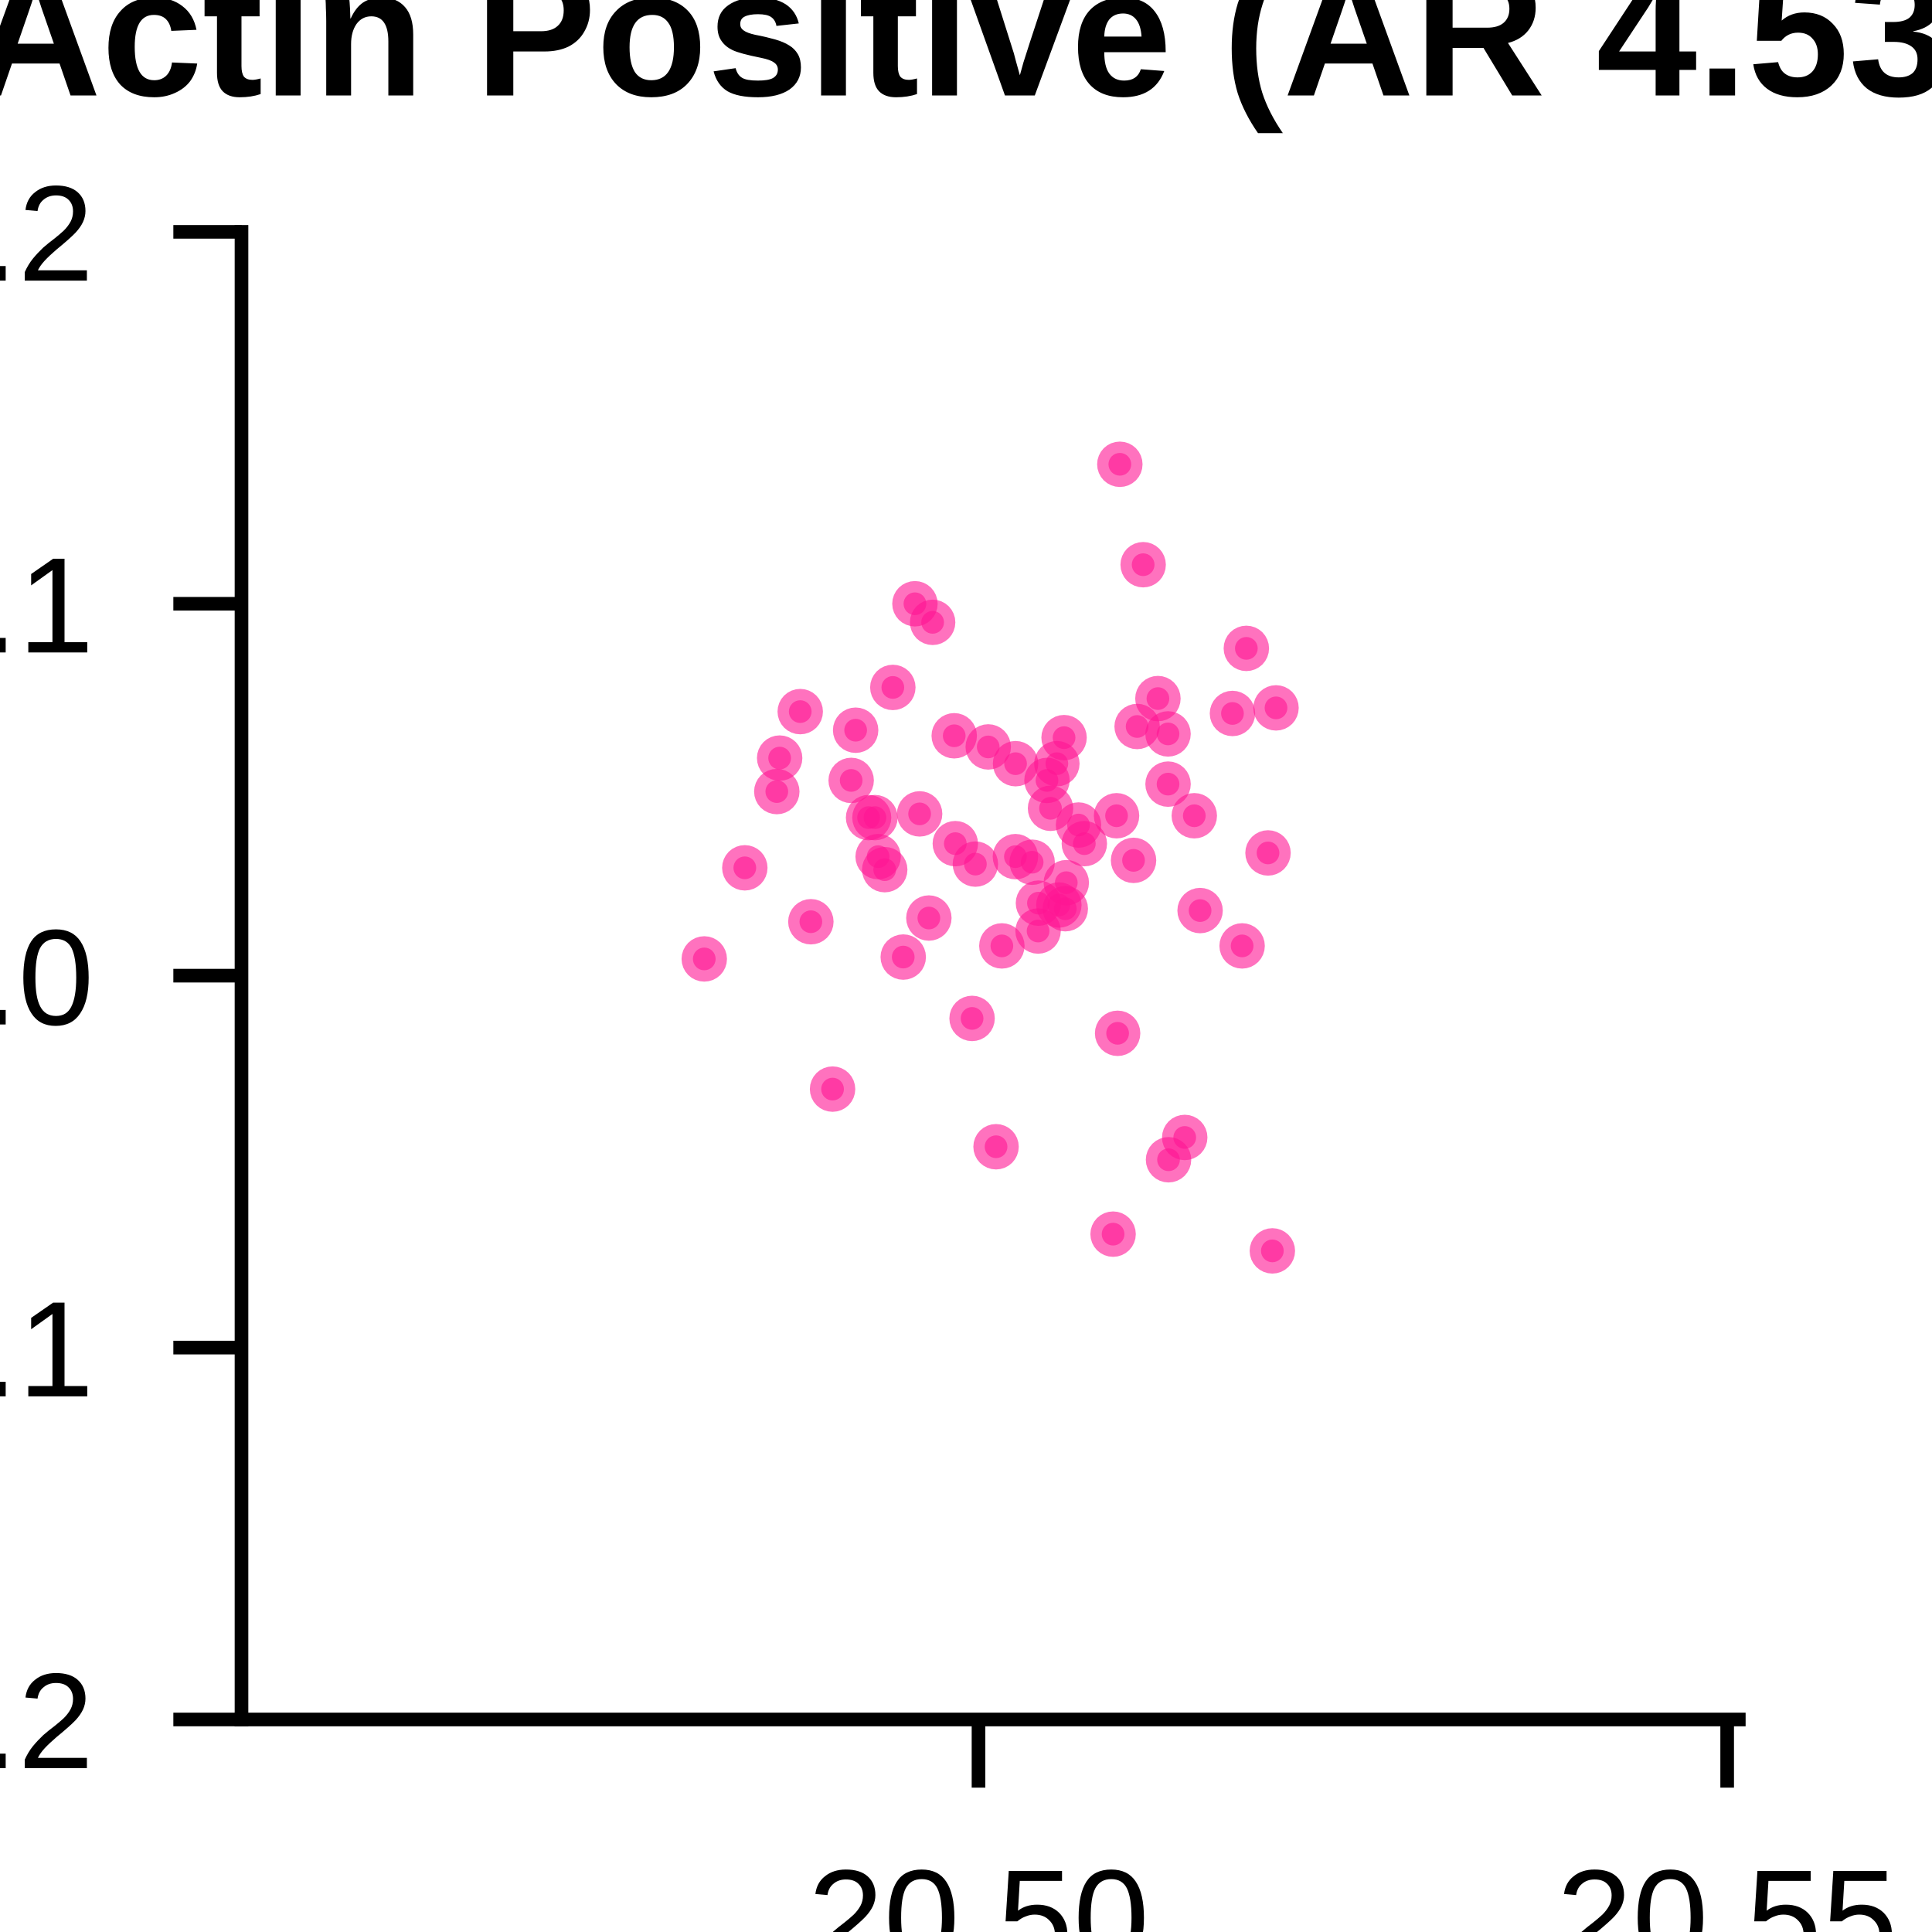
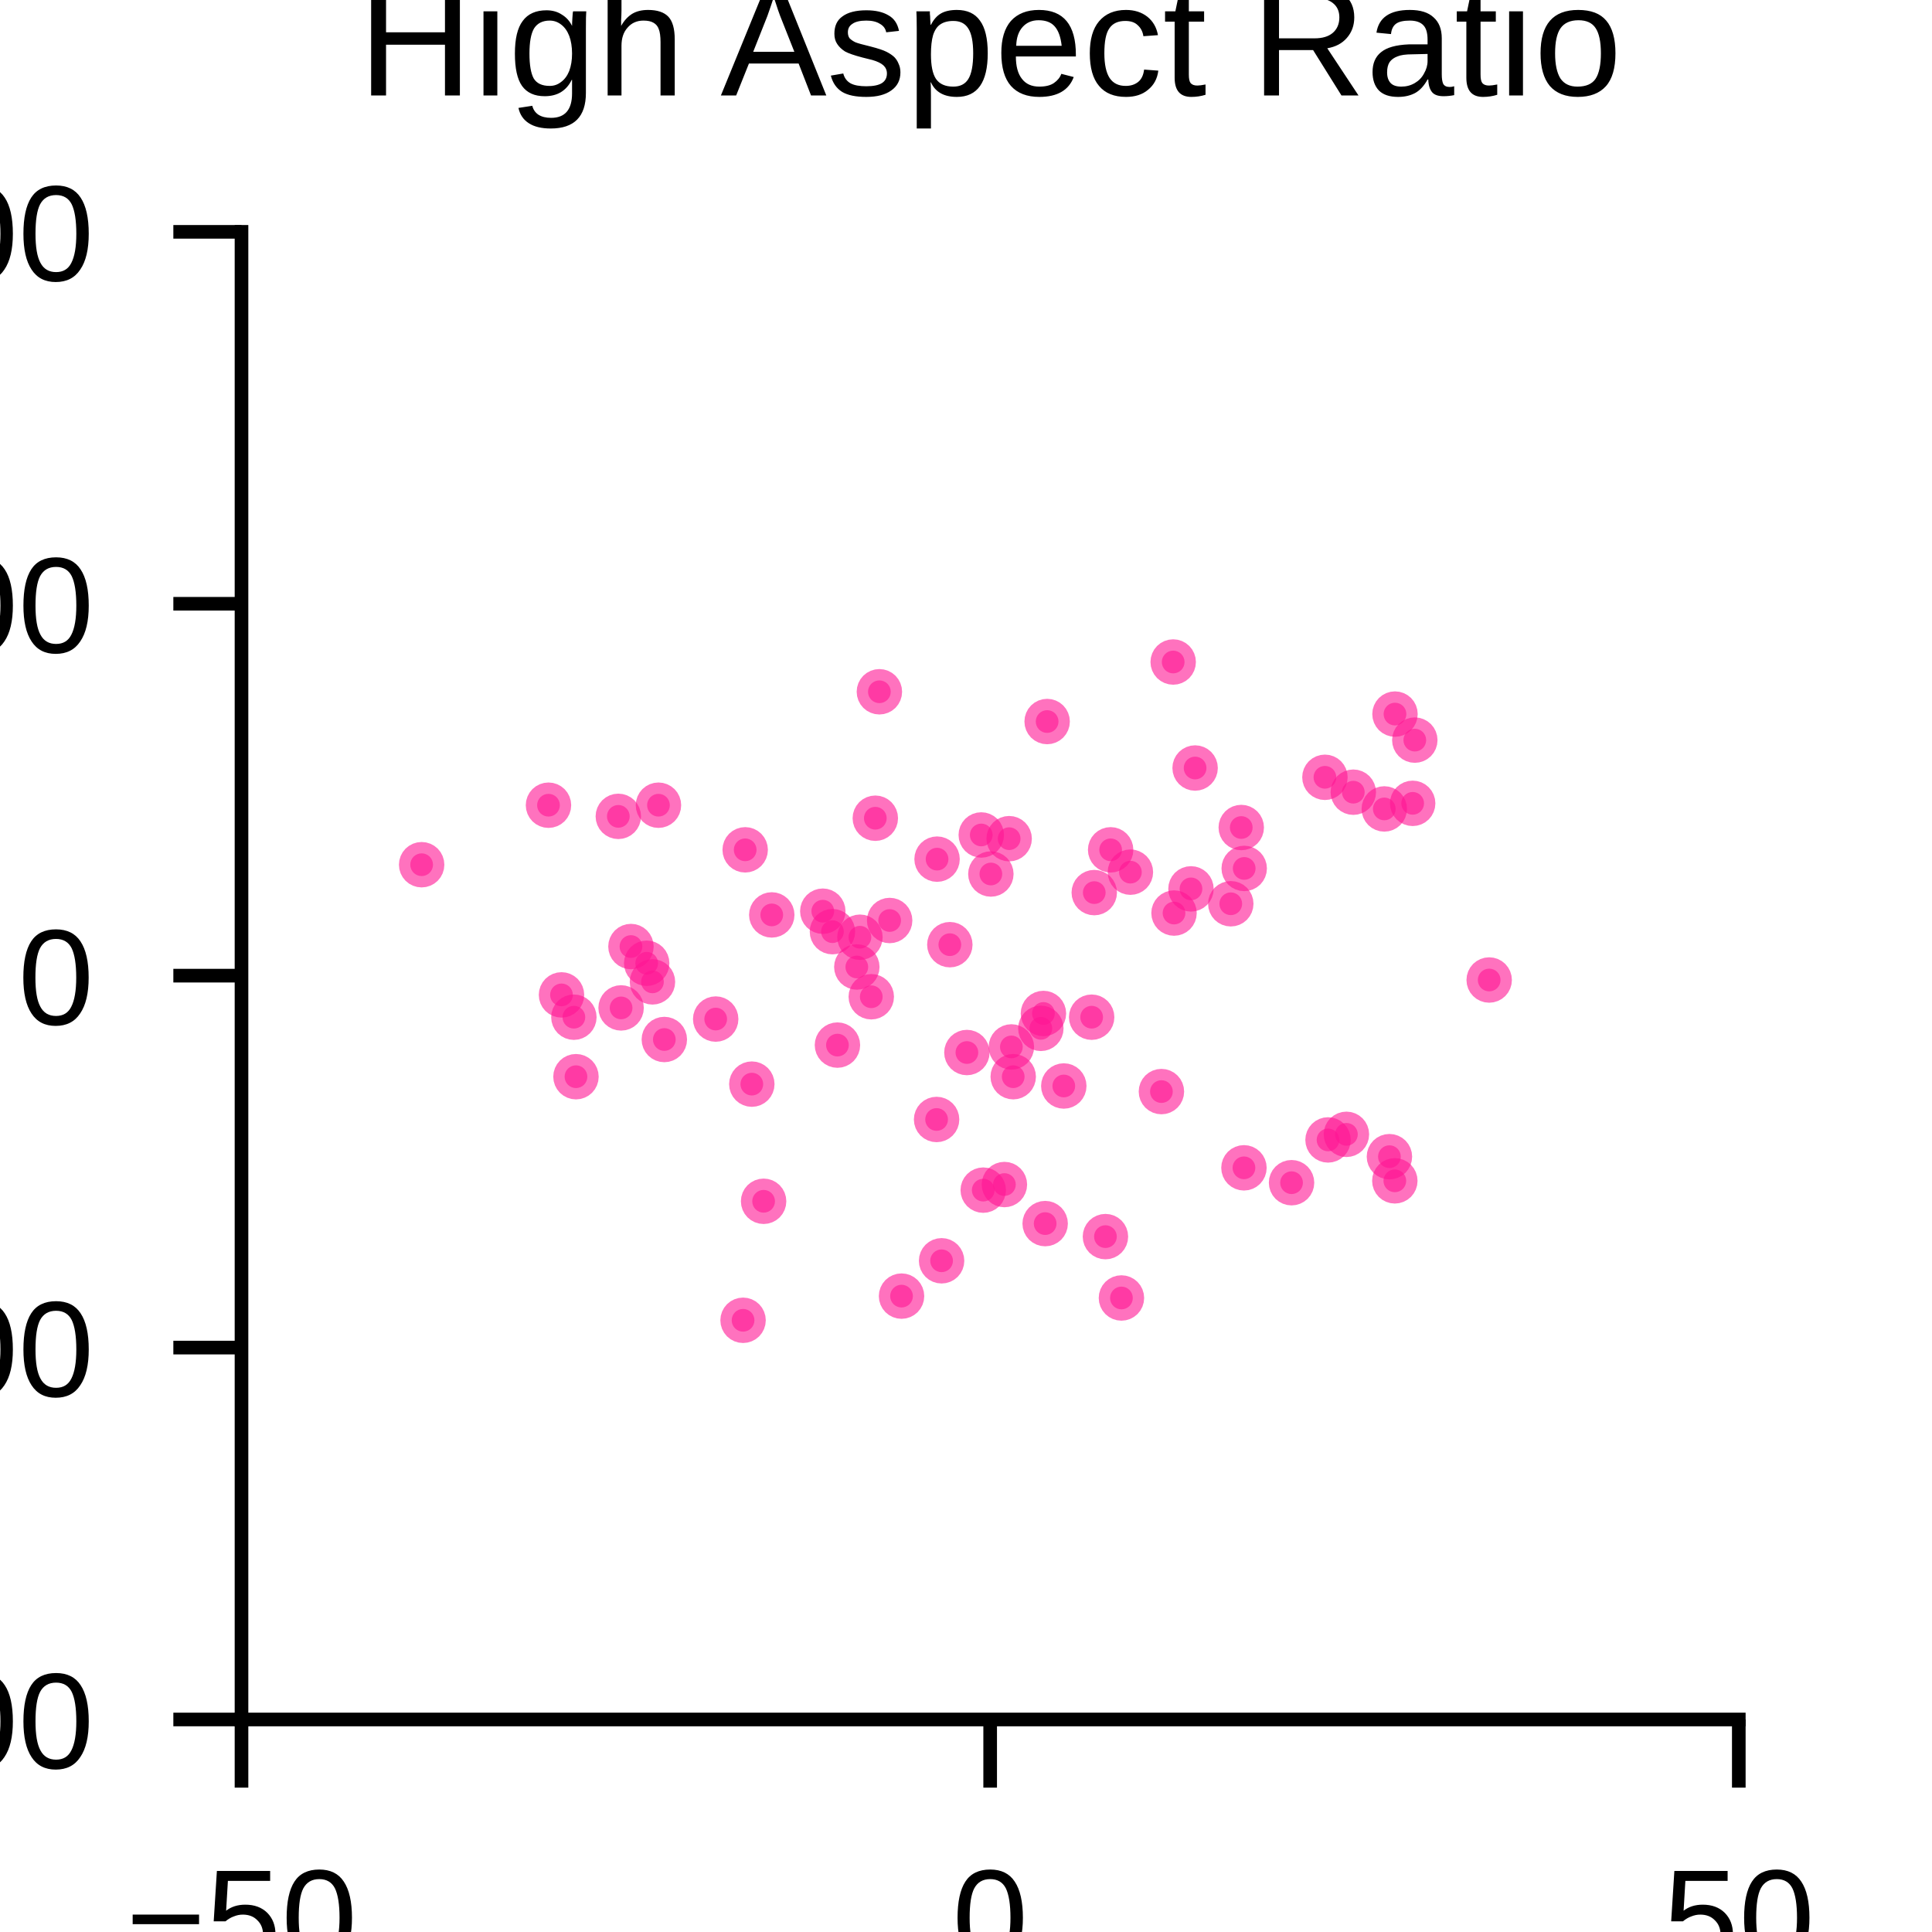
<svg xmlns="http://www.w3.org/2000/svg" xmlns:xlink="http://www.w3.org/1999/xlink" width="85.039pt" height="85.039pt" viewBox="0 0 85.039 85.039" version="1.1">
  <defs>
    <style type="text/css">*{stroke-linejoin: round; stroke-linecap: butt}</style>
  </defs>
  <g id="figure_1">
    <g id="patch_1">
      <path d="M 0 85.039  L 85.039 85.039  L 85.039 0  L 0 0  L 0 85.039  z " style="fill: none" />
    </g>
    <g id="axes_1">
      <g id="patch_2">
        <path d="M 10.63 75.685  L 76.535 75.685  L 76.535 10.205  L 10.63 10.205  L 10.63 75.685  z " style="fill: none" />
      </g>
      <g id="PathCollection_1">
        <defs>
-           <path id="m591b24a01b" d="M 0 0.5  C 0.133 0.5 0.26 0.447 0.354 0.354  C 0.447 0.26 0.5 0.133 0.5 0  C 0.5 -0.133 0.447 -0.26 0.354 -0.354  C 0.26 -0.447 0.133 -0.5 0 -0.5  C -0.133 -0.5 -0.26 -0.447 -0.354 -0.354  C -0.447 -0.26 -0.5 -0.133 -0.5 0  C -0.5 0.133 -0.447 0.26 -0.354 0.354  C -0.26 0.447 -0.133 0.5 0 0.5  z " style="stroke: #ff1493; stroke-opacity: 0.6" />
+           <path id="mc557e0c598" d="M 0 0.5  C 0.133 0.5 0.26 0.447 0.354 0.354  C 0.447 0.26 0.5 0.133 0.5 0  C 0.5 -0.133 0.447 -0.26 0.354 -0.354  C 0.26 -0.447 0.133 -0.5 0 -0.5  C -0.133 -0.5 -0.26 -0.447 -0.354 -0.354  C -0.447 -0.26 -0.5 -0.133 -0.5 0  C -0.5 0.133 -0.447 0.26 -0.354 0.354  C -0.26 0.447 -0.133 0.5 0 0.5  z " style="stroke: #ff1493; stroke-opacity: 0.6" />
        </defs>
-         <g clip-path="url(#p0a31fd3026)">
-           <use xlink:href="#m591b24a01b" x="50.317" y="24.856" style="fill: #ff1493; fill-opacity: 0.6; stroke: #ff1493; stroke-opacity: 0.6" />
-           <use xlink:href="#m591b24a01b" x="54.859" y="28.539" style="fill: #ff1493; fill-opacity: 0.6; stroke: #ff1493; stroke-opacity: 0.6" />
-           <use xlink:href="#m591b24a01b" x="32.784" y="38.198" style="fill: #ff1493; fill-opacity: 0.6; stroke: #ff1493; stroke-opacity: 0.6" />
-           <use xlink:href="#m591b24a01b" x="38.652" y="37.706" style="fill: #ff1493; fill-opacity: 0.6; stroke: #ff1493; stroke-opacity: 0.6" />
-           <use xlink:href="#m591b24a01b" x="44.701" y="33.614" style="fill: #ff1493; fill-opacity: 0.6; stroke: #ff1493; stroke-opacity: 0.6" />
-           <use xlink:href="#m591b24a01b" x="40.272" y="26.575" style="fill: #ff1493; fill-opacity: 0.6; stroke: #ff1493; stroke-opacity: 0.6" />
-           <use xlink:href="#m591b24a01b" x="36.646" y="47.938" style="fill: #ff1493; fill-opacity: 0.6; stroke: #ff1493; stroke-opacity: 0.6" />
-           <use xlink:href="#m591b24a01b" x="42.001" y="32.386" style="fill: #ff1493; fill-opacity: 0.6; stroke: #ff1493; stroke-opacity: 0.6" />
-           <use xlink:href="#m591b24a01b" x="39.757" y="42.126" style="fill: #ff1493; fill-opacity: 0.6; stroke: #ff1493; stroke-opacity: 0.6" />
-           <use xlink:href="#m591b24a01b" x="43.498" y="32.877" style="fill: #ff1493; fill-opacity: 0.6; stroke: #ff1493; stroke-opacity: 0.6" />
-           <use xlink:href="#m591b24a01b" x="42.787" y="44.827" style="fill: #ff1493; fill-opacity: 0.6; stroke: #ff1493; stroke-opacity: 0.6" />
-           <use xlink:href="#m591b24a01b" x="51.434" y="51.048" style="fill: #ff1493; fill-opacity: 0.6; stroke: #ff1493; stroke-opacity: 0.6" />
-           <use xlink:href="#m591b24a01b" x="56.004" y="55.059" style="fill: #ff1493; fill-opacity: 0.6; stroke: #ff1493; stroke-opacity: 0.6" />
-           <use xlink:href="#m591b24a01b" x="43.842" y="50.475" style="fill: #ff1493; fill-opacity: 0.6; stroke: #ff1493; stroke-opacity: 0.6" />
-           <use xlink:href="#m591b24a01b" x="42.049" y="37.134" style="fill: #ff1493; fill-opacity: 0.6; stroke: #ff1493; stroke-opacity: 0.6" />
-           <use xlink:href="#m591b24a01b" x="49.291" y="20.436" style="fill: #ff1493; fill-opacity: 0.6; stroke: #ff1493; stroke-opacity: 0.6" />
-           <use xlink:href="#m591b24a01b" x="37.662" y="32.141" style="fill: #ff1493; fill-opacity: 0.6; stroke: #ff1493; stroke-opacity: 0.6" />
-           <use xlink:href="#m591b24a01b" x="34.317" y="33.368" style="fill: #ff1493; fill-opacity: 0.6; stroke: #ff1493; stroke-opacity: 0.6" />
-           <use xlink:href="#m591b24a01b" x="46.836" y="32.468" style="fill: #ff1493; fill-opacity: 0.6; stroke: #ff1493; stroke-opacity: 0.6" />
-           <use xlink:href="#m591b24a01b" x="46.24" y="35.578" style="fill: #ff1493; fill-opacity: 0.6; stroke: #ff1493; stroke-opacity: 0.6" />
-           <use xlink:href="#m591b24a01b" x="52.147" y="50.066" style="fill: #ff1493; fill-opacity: 0.6; stroke: #ff1493; stroke-opacity: 0.6" />
-           <use xlink:href="#m591b24a01b" x="46.934" y="38.852" style="fill: #ff1493; fill-opacity: 0.6; stroke: #ff1493; stroke-opacity: 0.6" />
-           <use xlink:href="#m591b24a01b" x="37.465" y="34.351" style="fill: #ff1493; fill-opacity: 0.6; stroke: #ff1493; stroke-opacity: 0.6" />
-           <use xlink:href="#m591b24a01b" x="42.933" y="38.034" style="fill: #ff1493; fill-opacity: 0.6; stroke: #ff1493; stroke-opacity: 0.6" />
-           <use xlink:href="#m591b24a01b" x="38.942" y="38.279" style="fill: #ff1493; fill-opacity: 0.6; stroke: #ff1493; stroke-opacity: 0.6" />
-           <use xlink:href="#m591b24a01b" x="38.231" y="35.988" style="fill: #ff1493; fill-opacity: 0.6; stroke: #ff1493; stroke-opacity: 0.6" />
-           <use xlink:href="#m591b24a01b" x="49.894" y="37.87" style="fill: #ff1493; fill-opacity: 0.6; stroke: #ff1493; stroke-opacity: 0.6" />
-           <use xlink:href="#m591b24a01b" x="35.223" y="31.322" style="fill: #ff1493; fill-opacity: 0.6; stroke: #ff1493; stroke-opacity: 0.6" />
-           <use xlink:href="#m591b24a01b" x="38.512" y="35.988" style="fill: #ff1493; fill-opacity: 0.6; stroke: #ff1493; stroke-opacity: 0.6" />
-           <use xlink:href="#m591b24a01b" x="50.967" y="30.749" style="fill: #ff1493; fill-opacity: 0.6; stroke: #ff1493; stroke-opacity: 0.6" />
-           <use xlink:href="#m591b24a01b" x="45.692" y="40.98" style="fill: #ff1493; fill-opacity: 0.6; stroke: #ff1493; stroke-opacity: 0.6" />
-           <use xlink:href="#m591b24a01b" x="34.192" y="34.842" style="fill: #ff1493; fill-opacity: 0.6; stroke: #ff1493; stroke-opacity: 0.6" />
-           <use xlink:href="#m591b24a01b" x="40.478" y="35.824" style="fill: #ff1493; fill-opacity: 0.6; stroke: #ff1493; stroke-opacity: 0.6" />
-           <use xlink:href="#m591b24a01b" x="54.248" y="31.404" style="fill: #ff1493; fill-opacity: 0.6; stroke: #ff1493; stroke-opacity: 0.6" />
-           <use xlink:href="#m591b24a01b" x="51.412" y="32.304" style="fill: #ff1493; fill-opacity: 0.6; stroke: #ff1493; stroke-opacity: 0.6" />
-           <use xlink:href="#m591b24a01b" x="52.568" y="35.906" style="fill: #ff1493; fill-opacity: 0.6; stroke: #ff1493; stroke-opacity: 0.6" />
-           <use xlink:href="#m591b24a01b" x="50.052" y="31.977" style="fill: #ff1493; fill-opacity: 0.6; stroke: #ff1493; stroke-opacity: 0.6" />
-           <use xlink:href="#m591b24a01b" x="56.165" y="31.158" style="fill: #ff1493; fill-opacity: 0.6; stroke: #ff1493; stroke-opacity: 0.6" />
-           <use xlink:href="#m591b24a01b" x="46.519" y="33.614" style="fill: #ff1493; fill-opacity: 0.6; stroke: #ff1493; stroke-opacity: 0.6" />
-           <use xlink:href="#m591b24a01b" x="45.708" y="39.753" style="fill: #ff1493; fill-opacity: 0.6; stroke: #ff1493; stroke-opacity: 0.6" />
-           <use xlink:href="#m591b24a01b" x="54.673" y="41.635" style="fill: #ff1493; fill-opacity: 0.6; stroke: #ff1493; stroke-opacity: 0.6" />
-           <use xlink:href="#m591b24a01b" x="46.083" y="34.351" style="fill: #ff1493; fill-opacity: 0.6; stroke: #ff1493; stroke-opacity: 0.6" />
-           <use xlink:href="#m591b24a01b" x="41.051" y="27.393" style="fill: #ff1493; fill-opacity: 0.6; stroke: #ff1493; stroke-opacity: 0.6" />
-           <use xlink:href="#m591b24a01b" x="44.694" y="37.706" style="fill: #ff1493; fill-opacity: 0.6; stroke: #ff1493; stroke-opacity: 0.6" />
-           <use xlink:href="#m591b24a01b" x="30.999" y="42.208" style="fill: #ff1493; fill-opacity: 0.6; stroke: #ff1493; stroke-opacity: 0.6" />
-           <use xlink:href="#m591b24a01b" x="47.728" y="37.134" style="fill: #ff1493; fill-opacity: 0.6; stroke: #ff1493; stroke-opacity: 0.6" />
-           <use xlink:href="#m591b24a01b" x="47.472" y="36.315" style="fill: #ff1493; fill-opacity: 0.6; stroke: #ff1493; stroke-opacity: 0.6" />
-           <use xlink:href="#m591b24a01b" x="35.691" y="40.571" style="fill: #ff1493; fill-opacity: 0.6; stroke: #ff1493; stroke-opacity: 0.6" />
-           <use xlink:href="#m591b24a01b" x="55.813" y="37.543" style="fill: #ff1493; fill-opacity: 0.6; stroke: #ff1493; stroke-opacity: 0.6" />
-           <use xlink:href="#m591b24a01b" x="45.431" y="37.952" style="fill: #ff1493; fill-opacity: 0.6; stroke: #ff1493; stroke-opacity: 0.6" />
-           <use xlink:href="#m591b24a01b" x="49.193" y="45.482" style="fill: #ff1493; fill-opacity: 0.6; stroke: #ff1493; stroke-opacity: 0.6" />
-           <use xlink:href="#m591b24a01b" x="52.823" y="40.08" style="fill: #ff1493; fill-opacity: 0.6; stroke: #ff1493; stroke-opacity: 0.6" />
-           <use xlink:href="#m591b24a01b" x="48.994" y="54.322" style="fill: #ff1493; fill-opacity: 0.6; stroke: #ff1493; stroke-opacity: 0.6" />
-           <use xlink:href="#m591b24a01b" x="51.413" y="34.514" style="fill: #ff1493; fill-opacity: 0.6; stroke: #ff1493; stroke-opacity: 0.6" />
-           <use xlink:href="#m591b24a01b" x="49.146" y="35.906" style="fill: #ff1493; fill-opacity: 0.6; stroke: #ff1493; stroke-opacity: 0.6" />
-           <use xlink:href="#m591b24a01b" x="40.885" y="40.408" style="fill: #ff1493; fill-opacity: 0.6; stroke: #ff1493; stroke-opacity: 0.6" />
-           <use xlink:href="#m591b24a01b" x="46.607" y="39.835" style="fill: #ff1493; fill-opacity: 0.6; stroke: #ff1493; stroke-opacity: 0.6" />
-           <use xlink:href="#m591b24a01b" x="39.299" y="30.258" style="fill: #ff1493; fill-opacity: 0.6; stroke: #ff1493; stroke-opacity: 0.6" />
-           <use xlink:href="#m591b24a01b" x="46.89" y="39.998" style="fill: #ff1493; fill-opacity: 0.6; stroke: #ff1493; stroke-opacity: 0.6" />
-           <use xlink:href="#m591b24a01b" x="44.098" y="41.635" style="fill: #ff1493; fill-opacity: 0.6; stroke: #ff1493; stroke-opacity: 0.6" />
+         <g clip-path="url(#p62aa1f5100)">
+           <use xlink:href="#mc557e0c598" x="41.246" y="37.816" style="fill: #ff1493; fill-opacity: 0.6; stroke: #ff1493; stroke-opacity: 0.6" />
+           <use xlink:href="#mc557e0c598" x="27.338" y="44.364" style="fill: #ff1493; fill-opacity: 0.6; stroke: #ff1493; stroke-opacity: 0.6" />
+           <use xlink:href="#mc557e0c598" x="28.465" y="42.399" style="fill: #ff1493; fill-opacity: 0.6; stroke: #ff1493; stroke-opacity: 0.6" />
+           <use xlink:href="#mc557e0c598" x="31.502" y="44.855" style="fill: #ff1493; fill-opacity: 0.6; stroke: #ff1493; stroke-opacity: 0.6" />
+           <use xlink:href="#mc557e0c598" x="43.191" y="36.752" style="fill: #ff1493; fill-opacity: 0.6; stroke: #ff1493; stroke-opacity: 0.6" />
+           <use xlink:href="#mc557e0c598" x="36.861" y="46.001" style="fill: #ff1493; fill-opacity: 0.6; stroke: #ff1493; stroke-opacity: 0.6" />
+           <use xlink:href="#mc557e0c598" x="29.241" y="45.755" style="fill: #ff1493; fill-opacity: 0.6; stroke: #ff1493; stroke-opacity: 0.6" />
+           <use xlink:href="#mc557e0c598" x="18.559" y="38.061" style="fill: #ff1493; fill-opacity: 0.6; stroke: #ff1493; stroke-opacity: 0.6" />
+           <use xlink:href="#mc557e0c598" x="54.635" y="36.424" style="fill: #ff1493; fill-opacity: 0.6; stroke: #ff1493; stroke-opacity: 0.6" />
+           <use xlink:href="#mc557e0c598" x="42.559" y="46.328" style="fill: #ff1493; fill-opacity: 0.6; stroke: #ff1493; stroke-opacity: 0.6" />
+           <use xlink:href="#mc557e0c598" x="49.361" y="57.132" style="fill: #ff1493; fill-opacity: 0.6; stroke: #ff1493; stroke-opacity: 0.6" />
+           <use xlink:href="#mc557e0c598" x="33.092" y="47.719" style="fill: #ff1493; fill-opacity: 0.6; stroke: #ff1493; stroke-opacity: 0.6" />
+           <use xlink:href="#mc557e0c598" x="41.225" y="49.275" style="fill: #ff1493; fill-opacity: 0.6; stroke: #ff1493; stroke-opacity: 0.6" />
+           <use xlink:href="#mc557e0c598" x="32.707" y="58.114" style="fill: #ff1493; fill-opacity: 0.6; stroke: #ff1493; stroke-opacity: 0.6" />
+           <use xlink:href="#mc557e0c598" x="28.983" y="35.442" style="fill: #ff1493; fill-opacity: 0.6; stroke: #ff1493; stroke-opacity: 0.6" />
+           <use xlink:href="#mc557e0c598" x="25.352" y="47.392" style="fill: #ff1493; fill-opacity: 0.6; stroke: #ff1493; stroke-opacity: 0.6" />
+           <use xlink:href="#mc557e0c598" x="33.97" y="40.271" style="fill: #ff1493; fill-opacity: 0.6; stroke: #ff1493; stroke-opacity: 0.6" />
+           <use xlink:href="#mc557e0c598" x="38.707" y="30.449" style="fill: #ff1493; fill-opacity: 0.6; stroke: #ff1493; stroke-opacity: 0.6" />
+           <use xlink:href="#mc557e0c598" x="48.886" y="37.406" style="fill: #ff1493; fill-opacity: 0.6; stroke: #ff1493; stroke-opacity: 0.6" />
+           <use xlink:href="#mc557e0c598" x="38.35" y="43.873" style="fill: #ff1493; fill-opacity: 0.6; stroke: #ff1493; stroke-opacity: 0.6" />
+           <use xlink:href="#mc557e0c598" x="51.121" y="48.047" style="fill: #ff1493; fill-opacity: 0.6; stroke: #ff1493; stroke-opacity: 0.6" />
+           <use xlink:href="#mc557e0c598" x="54.174" y="39.78" style="fill: #ff1493; fill-opacity: 0.6; stroke: #ff1493; stroke-opacity: 0.6" />
+           <use xlink:href="#mc557e0c598" x="37.714" y="42.563" style="fill: #ff1493; fill-opacity: 0.6; stroke: #ff1493; stroke-opacity: 0.6" />
+           <use xlink:href="#mc557e0c598" x="43.614" y="38.47" style="fill: #ff1493; fill-opacity: 0.6; stroke: #ff1493; stroke-opacity: 0.6" />
+           <use xlink:href="#mc557e0c598" x="36.216" y="40.107" style="fill: #ff1493; fill-opacity: 0.6; stroke: #ff1493; stroke-opacity: 0.6" />
+           <use xlink:href="#mc557e0c598" x="44.517" y="46.082" style="fill: #ff1493; fill-opacity: 0.6; stroke: #ff1493; stroke-opacity: 0.6" />
+           <use xlink:href="#mc557e0c598" x="28.719" y="43.218" style="fill: #ff1493; fill-opacity: 0.6; stroke: #ff1493; stroke-opacity: 0.6" />
+           <use xlink:href="#mc557e0c598" x="27.772" y="41.663" style="fill: #ff1493; fill-opacity: 0.6; stroke: #ff1493; stroke-opacity: 0.6" />
+           <use xlink:href="#mc557e0c598" x="45.928" y="44.609" style="fill: #ff1493; fill-opacity: 0.6; stroke: #ff1493; stroke-opacity: 0.6" />
+           <use xlink:href="#mc557e0c598" x="52.604" y="33.805" style="fill: #ff1493; fill-opacity: 0.6; stroke: #ff1493; stroke-opacity: 0.6" />
+           <use xlink:href="#mc557e0c598" x="38.528" y="36.015" style="fill: #ff1493; fill-opacity: 0.6; stroke: #ff1493; stroke-opacity: 0.6" />
+           <use xlink:href="#mc557e0c598" x="43.278" y="52.385" style="fill: #ff1493; fill-opacity: 0.6; stroke: #ff1493; stroke-opacity: 0.6" />
+           <use xlink:href="#mc557e0c598" x="54.754" y="51.403" style="fill: #ff1493; fill-opacity: 0.6; stroke: #ff1493; stroke-opacity: 0.6" />
+           <use xlink:href="#mc557e0c598" x="33.611" y="52.876" style="fill: #ff1493; fill-opacity: 0.6; stroke: #ff1493; stroke-opacity: 0.6" />
+           <use xlink:href="#mc557e0c598" x="61.395" y="51.976" style="fill: #ff1493; fill-opacity: 0.6; stroke: #ff1493; stroke-opacity: 0.6" />
+           <use xlink:href="#mc557e0c598" x="39.682" y="57.05" style="fill: #ff1493; fill-opacity: 0.6; stroke: #ff1493; stroke-opacity: 0.6" />
+           <use xlink:href="#mc557e0c598" x="44.21" y="52.139" style="fill: #ff1493; fill-opacity: 0.6; stroke: #ff1493; stroke-opacity: 0.6" />
+           <use xlink:href="#mc557e0c598" x="58.455" y="50.175" style="fill: #ff1493; fill-opacity: 0.6; stroke: #ff1493; stroke-opacity: 0.6" />
+           <use xlink:href="#mc557e0c598" x="24.142" y="35.442" style="fill: #ff1493; fill-opacity: 0.6; stroke: #ff1493; stroke-opacity: 0.6" />
+           <use xlink:href="#mc557e0c598" x="32.8" y="37.406" style="fill: #ff1493; fill-opacity: 0.6; stroke: #ff1493; stroke-opacity: 0.6" />
+           <use xlink:href="#mc557e0c598" x="51.676" y="40.189" style="fill: #ff1493; fill-opacity: 0.6; stroke: #ff1493; stroke-opacity: 0.6" />
+           <use xlink:href="#mc557e0c598" x="65.548" y="43.136" style="fill: #ff1493; fill-opacity: 0.6; stroke: #ff1493; stroke-opacity: 0.6" />
+           <use xlink:href="#mc557e0c598" x="37.851" y="41.253" style="fill: #ff1493; fill-opacity: 0.6; stroke: #ff1493; stroke-opacity: 0.6" />
+           <use xlink:href="#mc557e0c598" x="46.004" y="53.858" style="fill: #ff1493; fill-opacity: 0.6; stroke: #ff1493; stroke-opacity: 0.6" />
+           <use xlink:href="#mc557e0c598" x="41.445" y="55.495" style="fill: #ff1493; fill-opacity: 0.6; stroke: #ff1493; stroke-opacity: 0.6" />
+           <use xlink:href="#mc557e0c598" x="51.639" y="29.139" style="fill: #ff1493; fill-opacity: 0.6; stroke: #ff1493; stroke-opacity: 0.6" />
+           <use xlink:href="#mc557e0c598" x="25.26" y="44.773" style="fill: #ff1493; fill-opacity: 0.6; stroke: #ff1493; stroke-opacity: 0.6" />
+           <use xlink:href="#mc557e0c598" x="27.216" y="35.933" style="fill: #ff1493; fill-opacity: 0.6; stroke: #ff1493; stroke-opacity: 0.6" />
+           <use xlink:href="#mc557e0c598" x="39.159" y="40.517" style="fill: #ff1493; fill-opacity: 0.6; stroke: #ff1493; stroke-opacity: 0.6" />
+           <use xlink:href="#mc557e0c598" x="44.419" y="36.915" style="fill: #ff1493; fill-opacity: 0.6; stroke: #ff1493; stroke-opacity: 0.6" />
+           <use xlink:href="#mc557e0c598" x="48.165" y="39.289" style="fill: #ff1493; fill-opacity: 0.6; stroke: #ff1493; stroke-opacity: 0.6" />
+           <use xlink:href="#mc557e0c598" x="49.756" y="38.389" style="fill: #ff1493; fill-opacity: 0.6; stroke: #ff1493; stroke-opacity: 0.6" />
+           <use xlink:href="#mc557e0c598" x="54.765" y="38.225" style="fill: #ff1493; fill-opacity: 0.6; stroke: #ff1493; stroke-opacity: 0.6" />
+           <use xlink:href="#mc557e0c598" x="46.091" y="31.759" style="fill: #ff1493; fill-opacity: 0.6; stroke: #ff1493; stroke-opacity: 0.6" />
+           <use xlink:href="#mc557e0c598" x="59.567" y="34.869" style="fill: #ff1493; fill-opacity: 0.6; stroke: #ff1493; stroke-opacity: 0.6" />
+           <use xlink:href="#mc557e0c598" x="45.814" y="45.264" style="fill: #ff1493; fill-opacity: 0.6; stroke: #ff1493; stroke-opacity: 0.6" />
+           <use xlink:href="#mc557e0c598" x="46.824" y="47.801" style="fill: #ff1493; fill-opacity: 0.6; stroke: #ff1493; stroke-opacity: 0.6" />
+           <use xlink:href="#mc557e0c598" x="60.931" y="35.606" style="fill: #ff1493; fill-opacity: 0.6; stroke: #ff1493; stroke-opacity: 0.6" />
+           <use xlink:href="#mc557e0c598" x="58.318" y="34.214" style="fill: #ff1493; fill-opacity: 0.6; stroke: #ff1493; stroke-opacity: 0.6" />
+           <use xlink:href="#mc557e0c598" x="41.808" y="41.581" style="fill: #ff1493; fill-opacity: 0.6; stroke: #ff1493; stroke-opacity: 0.6" />
+           <use xlink:href="#mc557e0c598" x="52.422" y="39.125" style="fill: #ff1493; fill-opacity: 0.6; stroke: #ff1493; stroke-opacity: 0.6" />
+           <use xlink:href="#mc557e0c598" x="56.849" y="52.058" style="fill: #ff1493; fill-opacity: 0.6; stroke: #ff1493; stroke-opacity: 0.6" />
+           <use xlink:href="#mc557e0c598" x="61.402" y="31.431" style="fill: #ff1493; fill-opacity: 0.6; stroke: #ff1493; stroke-opacity: 0.6" />
+           <use xlink:href="#mc557e0c598" x="24.715" y="43.791" style="fill: #ff1493; fill-opacity: 0.6; stroke: #ff1493; stroke-opacity: 0.6" />
+           <use xlink:href="#mc557e0c598" x="62.18" y="35.36" style="fill: #ff1493; fill-opacity: 0.6; stroke: #ff1493; stroke-opacity: 0.6" />
+           <use xlink:href="#mc557e0c598" x="62.274" y="32.577" style="fill: #ff1493; fill-opacity: 0.6; stroke: #ff1493; stroke-opacity: 0.6" />
+           <use xlink:href="#mc557e0c598" x="59.264" y="49.929" style="fill: #ff1493; fill-opacity: 0.6; stroke: #ff1493; stroke-opacity: 0.6" />
+           <use xlink:href="#mc557e0c598" x="61.157" y="50.912" style="fill: #ff1493; fill-opacity: 0.6; stroke: #ff1493; stroke-opacity: 0.6" />
+           <use xlink:href="#mc557e0c598" x="44.598" y="47.392" style="fill: #ff1493; fill-opacity: 0.6; stroke: #ff1493; stroke-opacity: 0.6" />
+           <use xlink:href="#mc557e0c598" x="48.657" y="54.431" style="fill: #ff1493; fill-opacity: 0.6; stroke: #ff1493; stroke-opacity: 0.6" />
+           <use xlink:href="#mc557e0c598" x="48.05" y="44.773" style="fill: #ff1493; fill-opacity: 0.6; stroke: #ff1493; stroke-opacity: 0.6" />
+           <use xlink:href="#mc557e0c598" x="36.641" y="41.008" style="fill: #ff1493; fill-opacity: 0.6; stroke: #ff1493; stroke-opacity: 0.6" />
        </g>
      </g>
      <g id="matplotlib.axis_1">
        <g id="xtick_1">
          <g id="line2d_1">
            <defs>
-               <path id="mb3f53e6a22" d="M 0 0  L 0 3  " style="stroke: #000000; stroke-width: 0.6" />
+               <path id="mcec093be1a" d="M 0 0  L 0 3  " style="stroke: #000000; stroke-width: 0.6" />
            </defs>
            <g>
-               <use xlink:href="#mb3f53e6a22" x="43.07" y="75.685" style="stroke: #000000; stroke-width: 0.6" />
+               <use xlink:href="#mcec093be1a" x="10.63" y="75.685" style="stroke: #000000; stroke-width: 0.6" />
            </g>
          </g>
          <g id="text_1">
-             <text style="font-size: 6px; font-family: 'Arial'; text-anchor: middle" x="43.07" y="86.48" transform="rotate(-0 43.06979 86.47973)">20.50</text>
+             <text style="font-size: 6px; font-family: 'Arial'; text-anchor: middle" x="10.63" y="86.48" transform="rotate(-0 10.62992 86.47973)">−50</text>
          </g>
        </g>
        <g id="xtick_2">
          <g id="line2d_2">
            <g>
-               <use xlink:href="#mb3f53e6a22" x="76.023" y="75.685" style="stroke: #000000; stroke-width: 0.6" />
+               <use xlink:href="#mcec093be1a" x="43.583" y="75.685" style="stroke: #000000; stroke-width: 0.6" />
            </g>
          </g>
          <g id="text_2">
-             <text style="font-size: 6px; font-family: 'Arial'; text-anchor: middle" x="76.023" y="86.48" transform="rotate(-0 76.02305 86.47973)">20.55</text>
-           </g>
-         </g>
-         <g id="text_3">
-           <text style="font-weight: 700; font-size: 8px; font-family: 'Arial'; text-anchor: middle" x="43.583" y="94.496" transform="rotate(-0 43.58268 94.49598)">X (μm)</text>
+             <text style="font-size: 6px; font-family: 'Arial'; text-anchor: middle" x="43.583" y="86.48" transform="rotate(-0 43.58268 86.47973)">0</text>
+           </g>
+         </g>
+         <g id="xtick_3">
+           <g id="line2d_3">
+             <g>
+               <use xlink:href="#mcec093be1a" x="76.535" y="75.685" style="stroke: #000000; stroke-width: 0.6" />
+             </g>
+           </g>
+           <g id="text_3">
+             <text style="font-size: 6px; font-family: 'Arial'; text-anchor: middle" x="76.535" y="86.48" transform="rotate(-0 76.53543 86.47973)">50</text>
+           </g>
+         </g>
+         <g id="text_4">
+           <text style="font-weight: 700; font-size: 8px; font-family: 'Arial'; text-anchor: middle" x="43.583" y="94.496" transform="rotate(-0 43.58268 94.49598)">X (nm)</text>
        </g>
      </g>
      <g id="matplotlib.axis_2">
        <g id="ytick_1">
-           <g id="line2d_3">
+           <g id="line2d_4">
            <defs>
-               <path id="mbd9f833c6c" d="M 0 0  L -3 0  " style="stroke: #000000; stroke-width: 0.6" />
+               <path id="m9bda99b2fb" d="M 0 0  L -3 0  " style="stroke: #000000; stroke-width: 0.6" />
            </defs>
            <g>
-               <use xlink:href="#mbd9f833c6c" x="10.63" y="75.685" style="stroke: #000000; stroke-width: 0.6" />
-             </g>
-           </g>
-           <g id="text_4">
-             <text style="font-size: 6px; font-family: 'Arial'; text-anchor: end" x="4.13" y="77.832" transform="rotate(-0 4.129921 77.83238)">−0.2</text>
+               <use xlink:href="#m9bda99b2fb" x="10.63" y="75.685" style="stroke: #000000; stroke-width: 0.6" />
+             </g>
+           </g>
+           <g id="text_5">
+             <text style="font-size: 6px; font-family: 'Arial'; text-anchor: end" x="4.13" y="77.832" transform="rotate(-0 4.129921 77.83238)">−200</text>
          </g>
        </g>
        <g id="ytick_2">
-           <g id="line2d_4">
-             <g>
-               <use xlink:href="#mbd9f833c6c" x="10.63" y="59.315" style="stroke: #000000; stroke-width: 0.6" />
-             </g>
-           </g>
-           <g id="text_5">
-             <text style="font-size: 6px; font-family: 'Arial'; text-anchor: end" x="4.13" y="61.462" transform="rotate(-0 4.129921 61.4623)">−0.1</text>
+           <g id="line2d_5">
+             <g>
+               <use xlink:href="#m9bda99b2fb" x="10.63" y="59.315" style="stroke: #000000; stroke-width: 0.6" />
+             </g>
+           </g>
+           <g id="text_6">
+             <text style="font-size: 6px; font-family: 'Arial'; text-anchor: end" x="4.13" y="61.462" transform="rotate(-0 4.129921 61.4623)">−100</text>
          </g>
        </g>
        <g id="ytick_3">
-           <g id="line2d_5">
-             <g>
-               <use xlink:href="#mbd9f833c6c" x="10.63" y="42.945" style="stroke: #000000; stroke-width: 0.6" />
-             </g>
-           </g>
-           <g id="text_6">
-             <text style="font-size: 6px; font-family: 'Arial'; text-anchor: end" x="4.13" y="45.092" transform="rotate(-0 4.129921 45.09223)">0.0</text>
+           <g id="line2d_6">
+             <g>
+               <use xlink:href="#m9bda99b2fb" x="10.63" y="42.945" style="stroke: #000000; stroke-width: 0.6" />
+             </g>
+           </g>
+           <g id="text_7">
+             <text style="font-size: 6px; font-family: 'Arial'; text-anchor: end" x="4.13" y="45.092" transform="rotate(-0 4.129921 45.09223)">0</text>
          </g>
        </g>
        <g id="ytick_4">
-           <g id="line2d_6">
-             <g>
-               <use xlink:href="#mbd9f833c6c" x="10.63" y="26.575" style="stroke: #000000; stroke-width: 0.6" />
-             </g>
-           </g>
-           <g id="text_7">
-             <text style="font-size: 6px; font-family: 'Arial'; text-anchor: end" x="4.13" y="28.722" transform="rotate(-0 4.129921 28.72215)">0.1</text>
+           <g id="line2d_7">
+             <g>
+               <use xlink:href="#m9bda99b2fb" x="10.63" y="26.575" style="stroke: #000000; stroke-width: 0.6" />
+             </g>
+           </g>
+           <g id="text_8">
+             <text style="font-size: 6px; font-family: 'Arial'; text-anchor: end" x="4.13" y="28.722" transform="rotate(-0 4.129921 28.72215)">100</text>
          </g>
        </g>
        <g id="ytick_5">
-           <g id="line2d_7">
-             <g>
-               <use xlink:href="#mbd9f833c6c" x="10.63" y="10.205" style="stroke: #000000; stroke-width: 0.6" />
-             </g>
-           </g>
-           <g id="text_8">
-             <text style="font-size: 6px; font-family: 'Arial'; text-anchor: end" x="4.13" y="12.352" transform="rotate(-0 4.129921 12.35207)">0.2</text>
-           </g>
-         </g>
-         <g id="text_9">
-           <text style="font-weight: 700; font-size: 8px; font-family: 'Arial'; text-anchor: middle" x="-10.398" y="42.945" transform="rotate(-90 -10.3982 42.94488)">Z (μm)</text>
+           <g id="line2d_8">
+             <g>
+               <use xlink:href="#m9bda99b2fb" x="10.63" y="10.205" style="stroke: #000000; stroke-width: 0.6" />
+             </g>
+           </g>
+           <g id="text_9">
+             <text style="font-size: 6px; font-family: 'Arial'; text-anchor: end" x="4.13" y="12.352" transform="rotate(-0 4.129921 12.35207)">200</text>
+           </g>
+         </g>
+         <g id="text_10">
+           <text style="font-weight: 700; font-size: 8px; font-family: 'Arial'; text-anchor: middle" x="-12.068" y="42.945" transform="rotate(-90 -12.06789 42.94488)">Z (nm)</text>
        </g>
      </g>
      <g id="patch_3">
        <path d="M 10.63 75.685  L 10.63 10.205  " style="fill: none; stroke: #000000; stroke-width: 0.6; stroke-linejoin: miter; stroke-linecap: square" />
      </g>
      <g id="patch_4">
        <path d="M 10.63 75.685  L 76.535 75.685  " style="fill: none; stroke: #000000; stroke-width: 0.6; stroke-linejoin: miter; stroke-linecap: square" />
      </g>
-       <g id="text_10">
-         <text style="font-weight: 700; font-size: 8px; font-family: 'Arial'; text-anchor: middle" x="43.583" y="4.205" transform="rotate(-0 43.58268 4.204724)">Actin Positive (AR 4.53)</text>
+       <g id="text_11">
+         <text style="font-size: 7px; font-family: 'Arial'; text-anchor: middle" x="43.583" y="4.205" transform="rotate(-0 43.58268 4.204724)">High Aspect Ratio</text>
      </g>
    </g>
  </g>
  <defs>
-     <clipPath id="p0a31fd3026">
+     <clipPath id="p62aa1f5100">
      <rect x="10.63" y="10.205" width="65.906" height="65.48" />
    </clipPath>
  </defs>
</svg>
